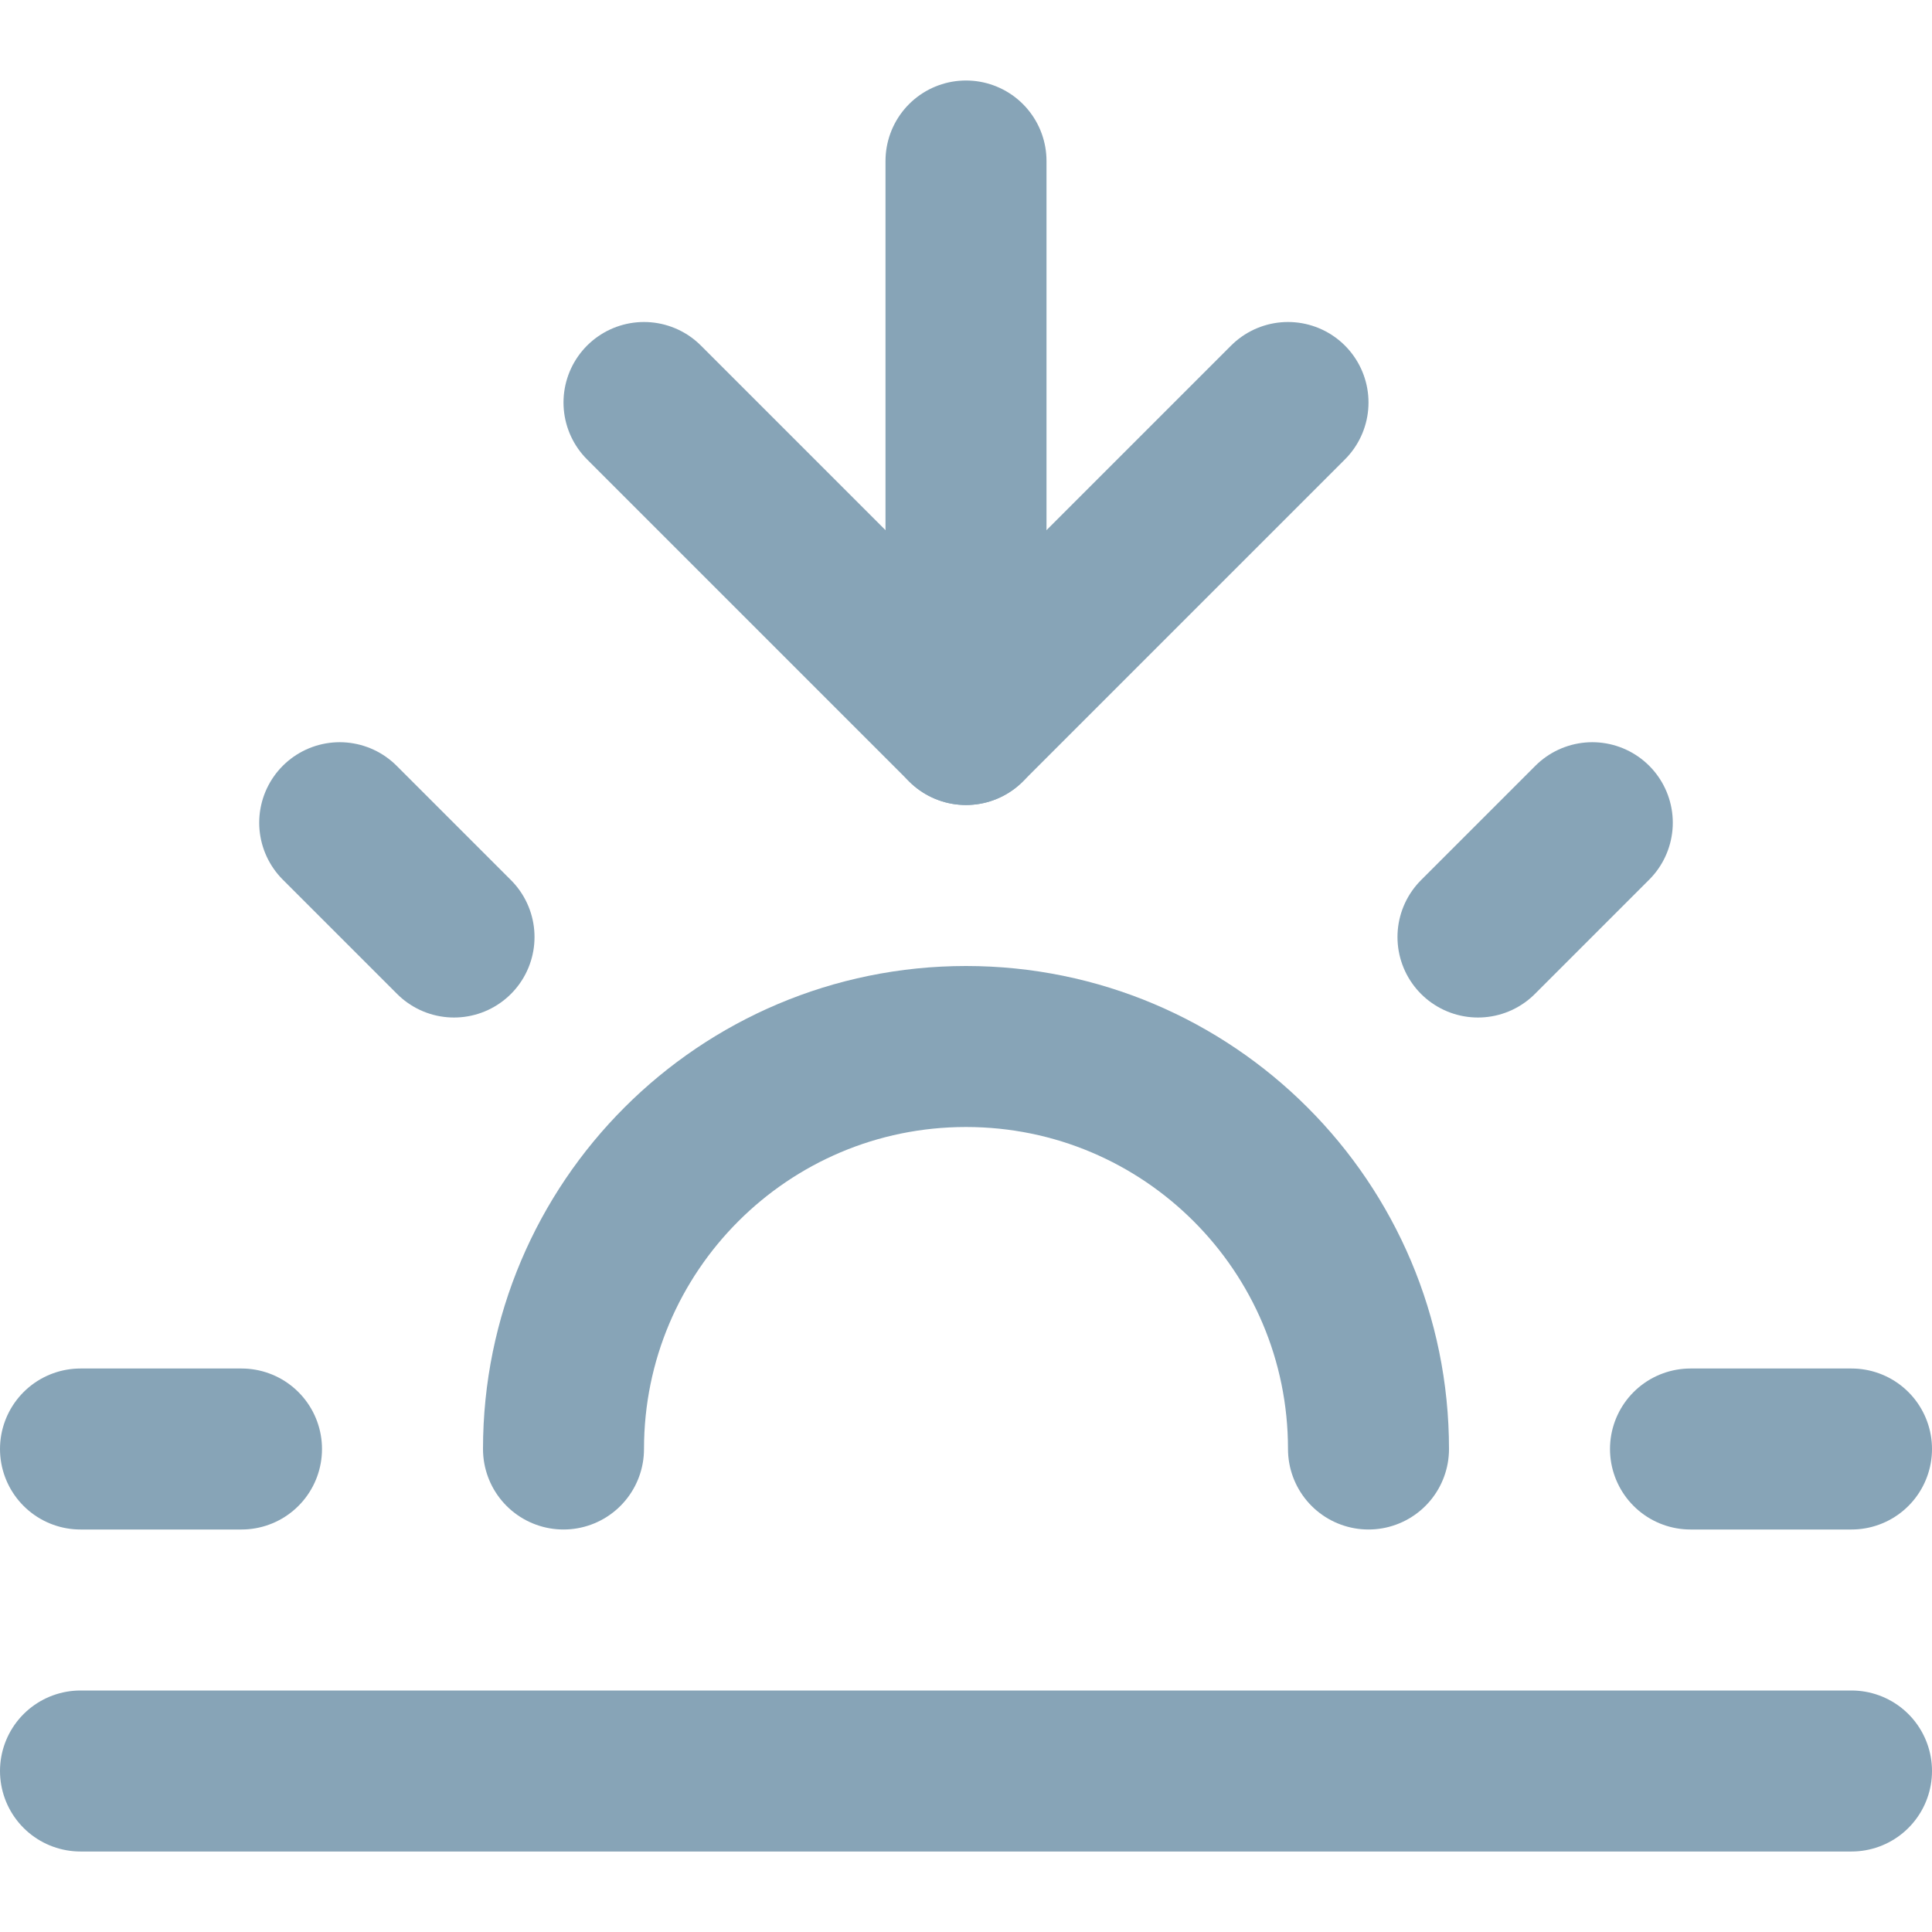
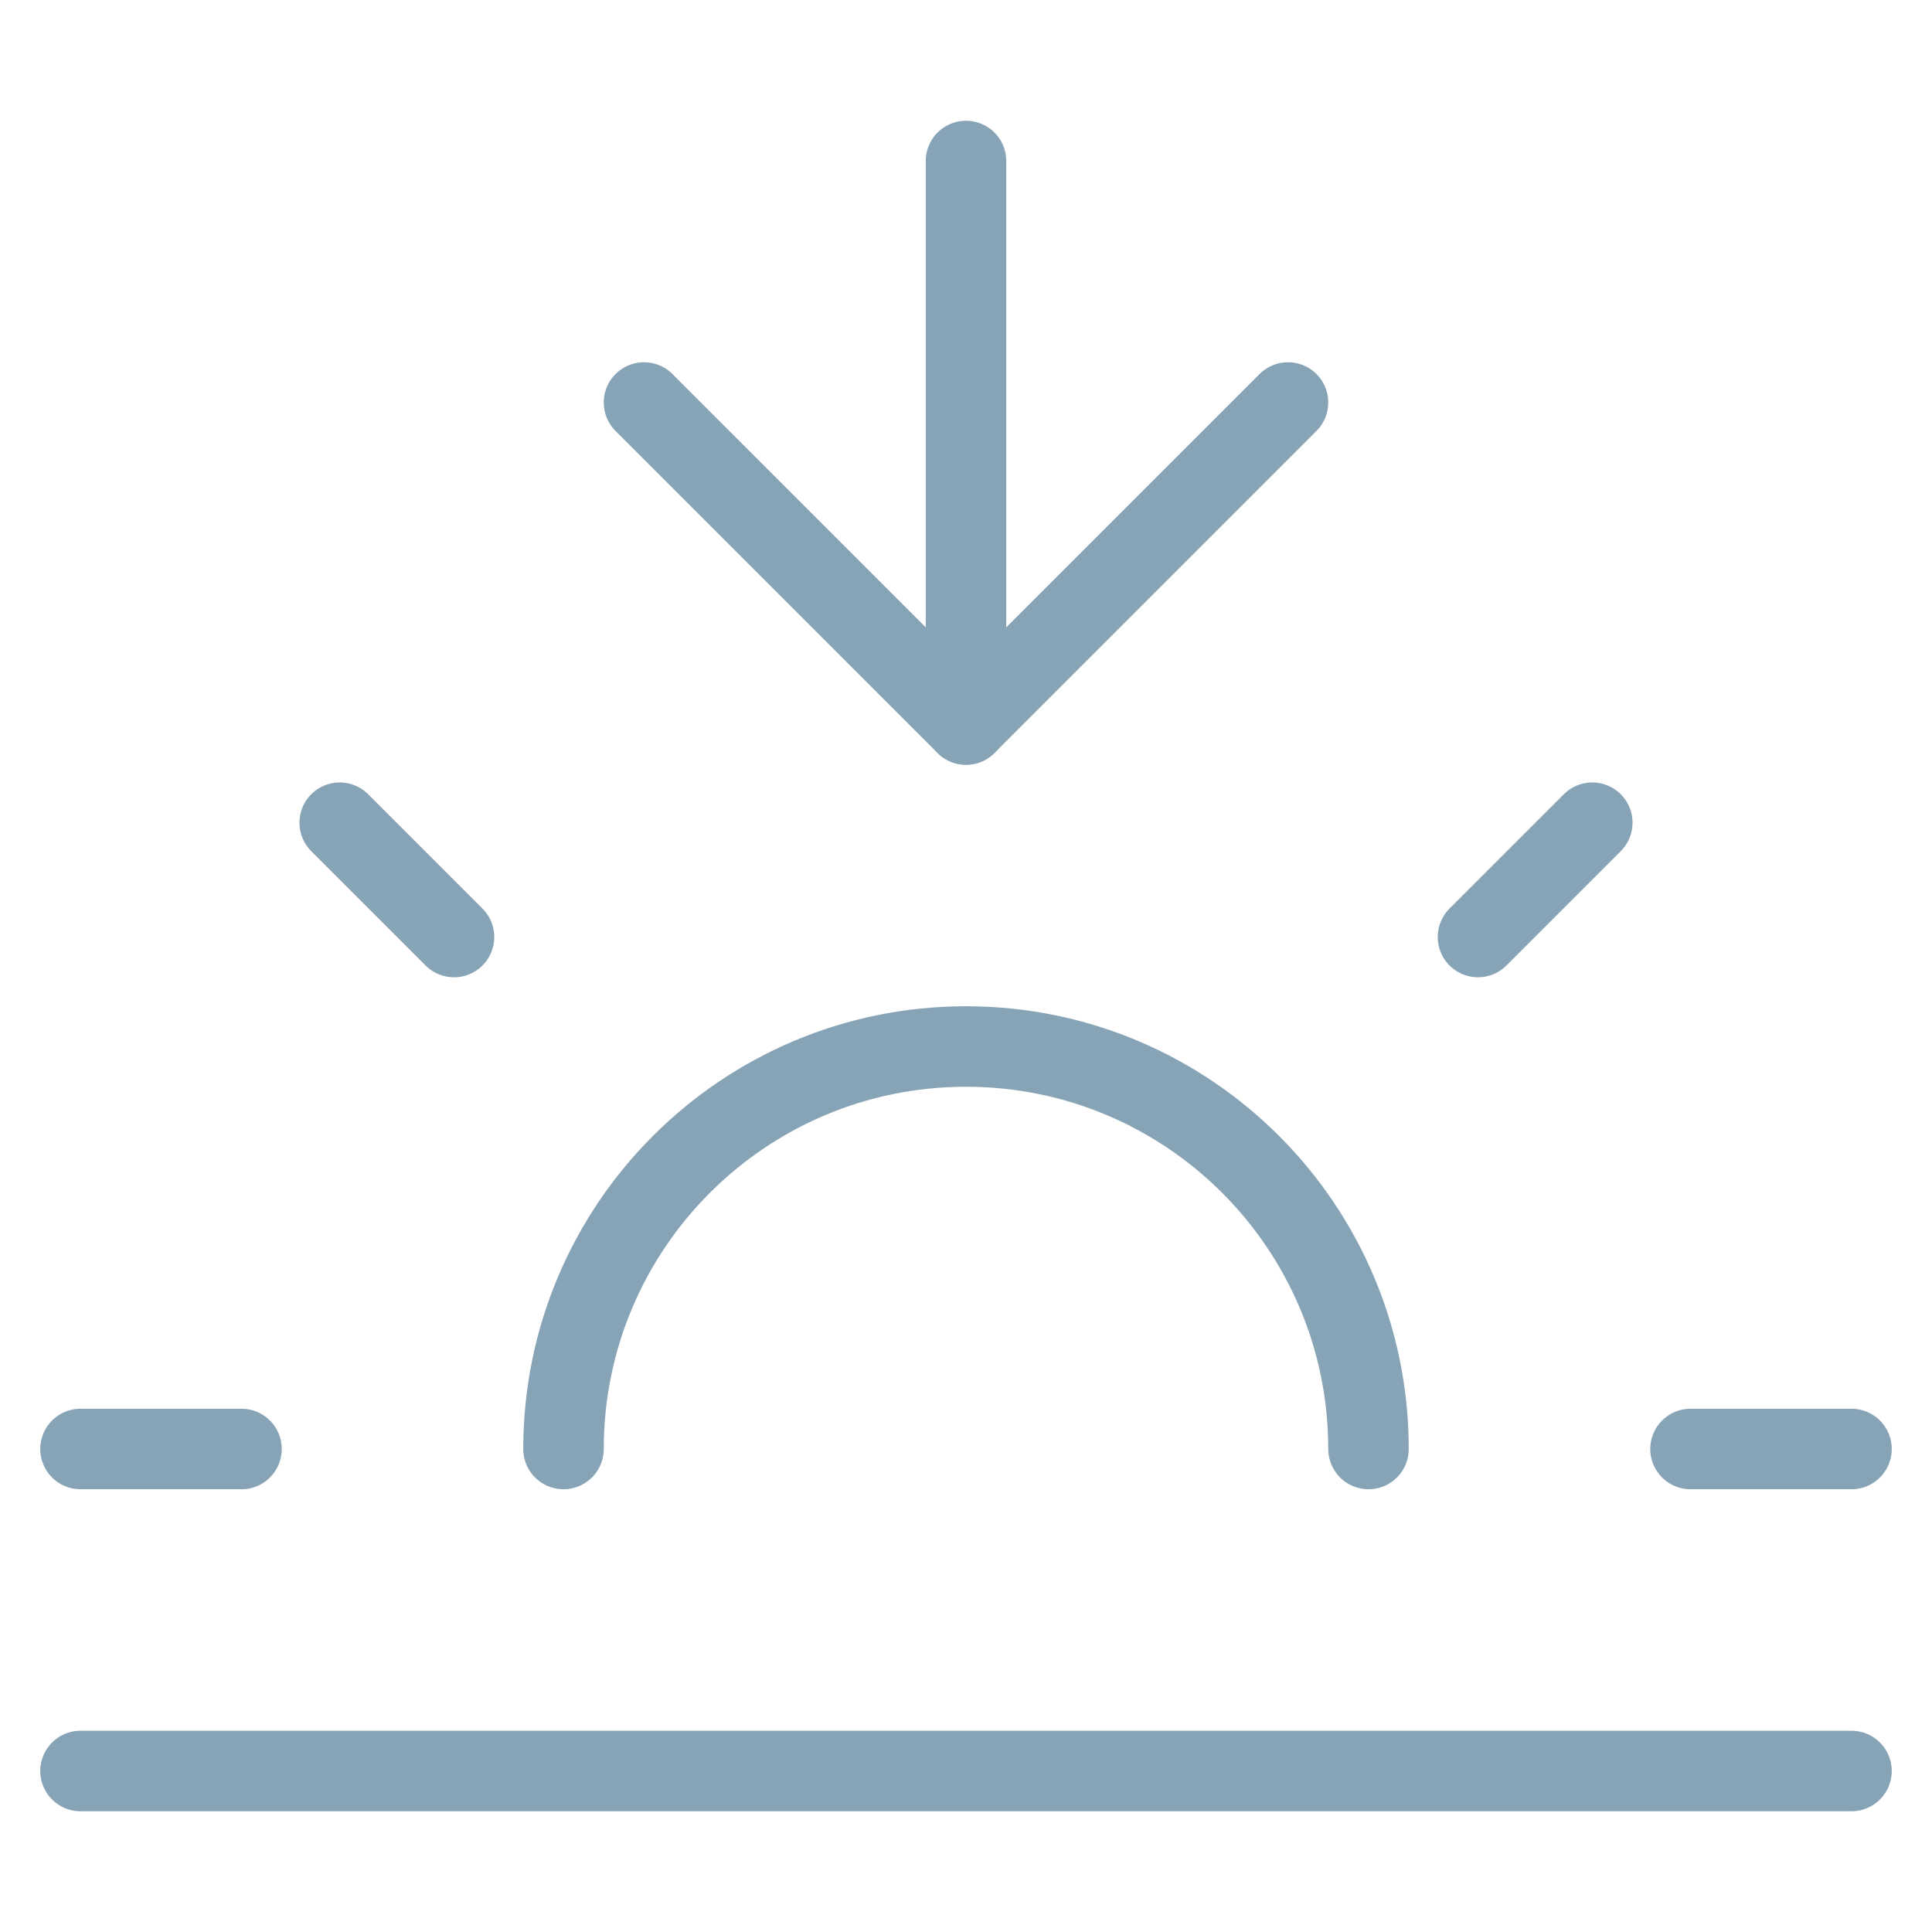
- <svg xmlns="http://www.w3.org/2000/svg" width="40" height="40" viewBox="0 0 24 24" fill="none" stroke="#87A4B7" stroke-width="2" stroke-linecap="round" stroke-linejoin="round" class="feather feather-sunset">
+ <svg xmlns="http://www.w3.org/2000/svg" width="40" height="40" viewBox="0 0 24 24" fill="none" stroke="#87A4B7" stroke-width="1" stroke-linecap="round" stroke-linejoin="round" class="feather feather-sunset">
  <path d="M17 18a5 5 0 0 0-10 0" />
  <line x1="12" y1="9" x2="12" y2="2" />
  <line x1="4.22" y1="10.22" x2="5.64" y2="11.64" />
  <line x1="1" y1="18" x2="3" y2="18" />
  <line x1="21" y1="18" x2="23" y2="18" />
  <line x1="18.36" y1="11.64" x2="19.78" y2="10.22" />
  <line x1="23" y1="22" x2="1" y2="22" />
  <polyline points="16 5 12 9 8 5" />
</svg>
